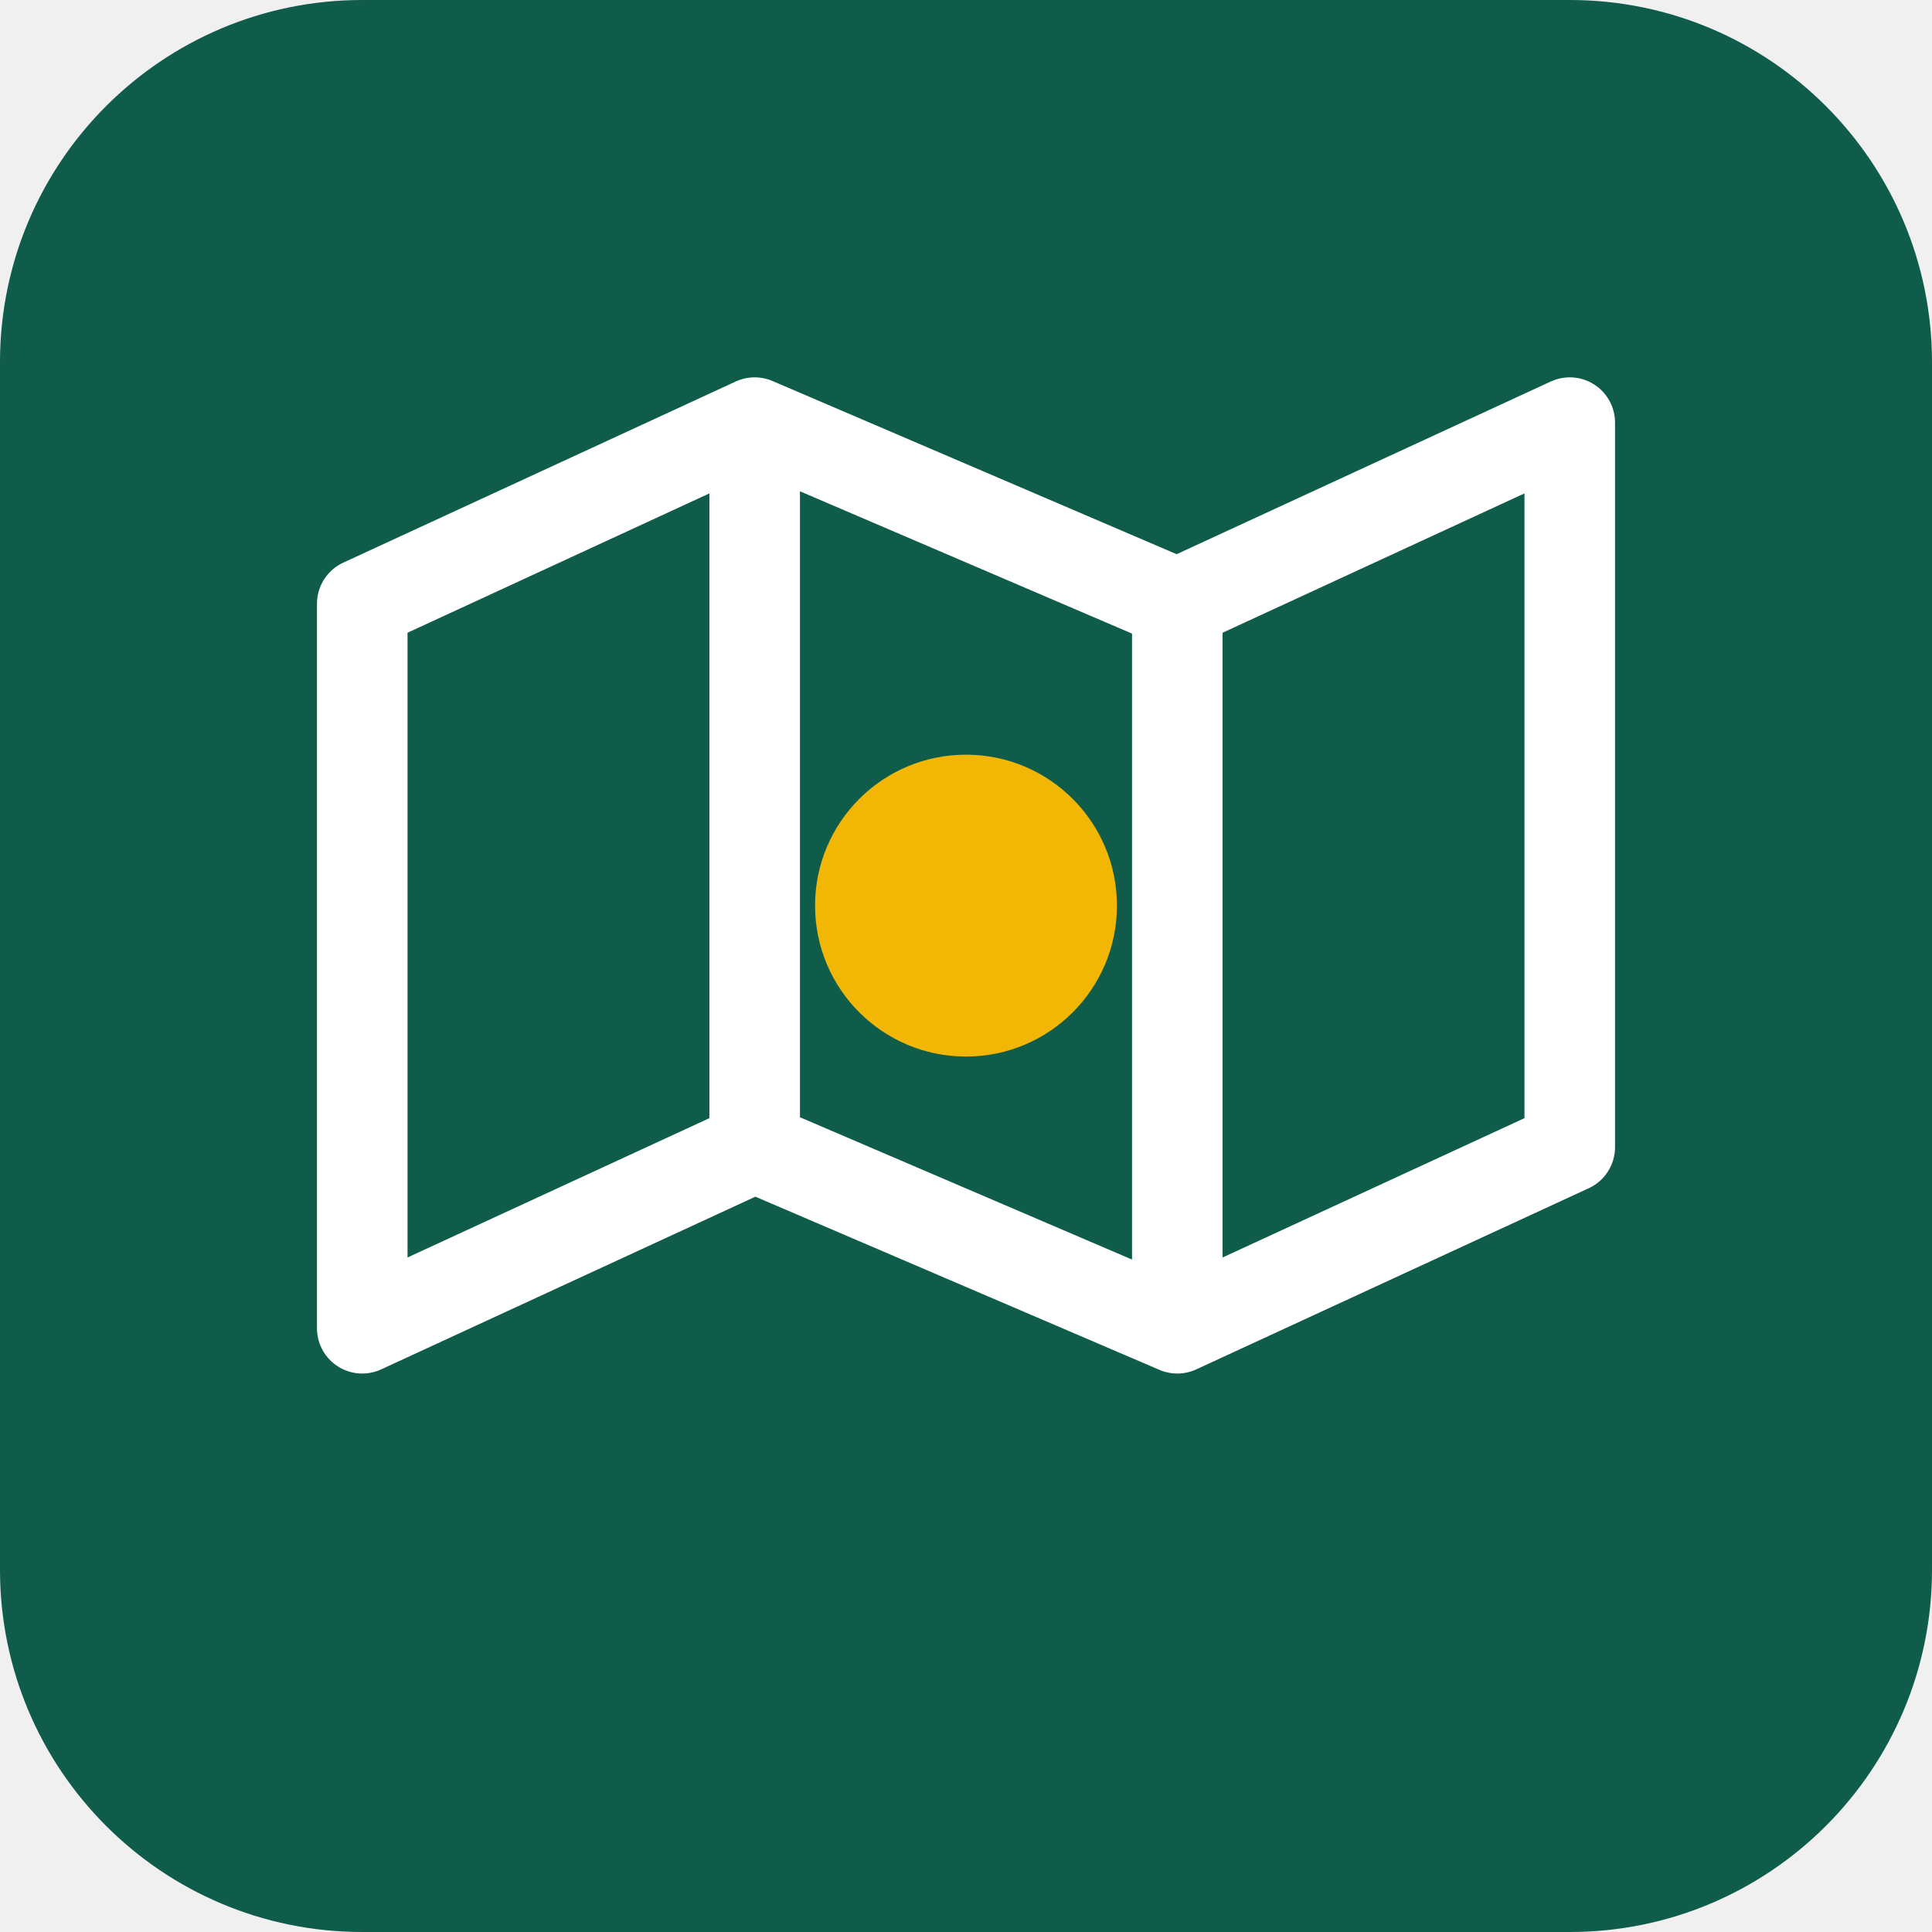
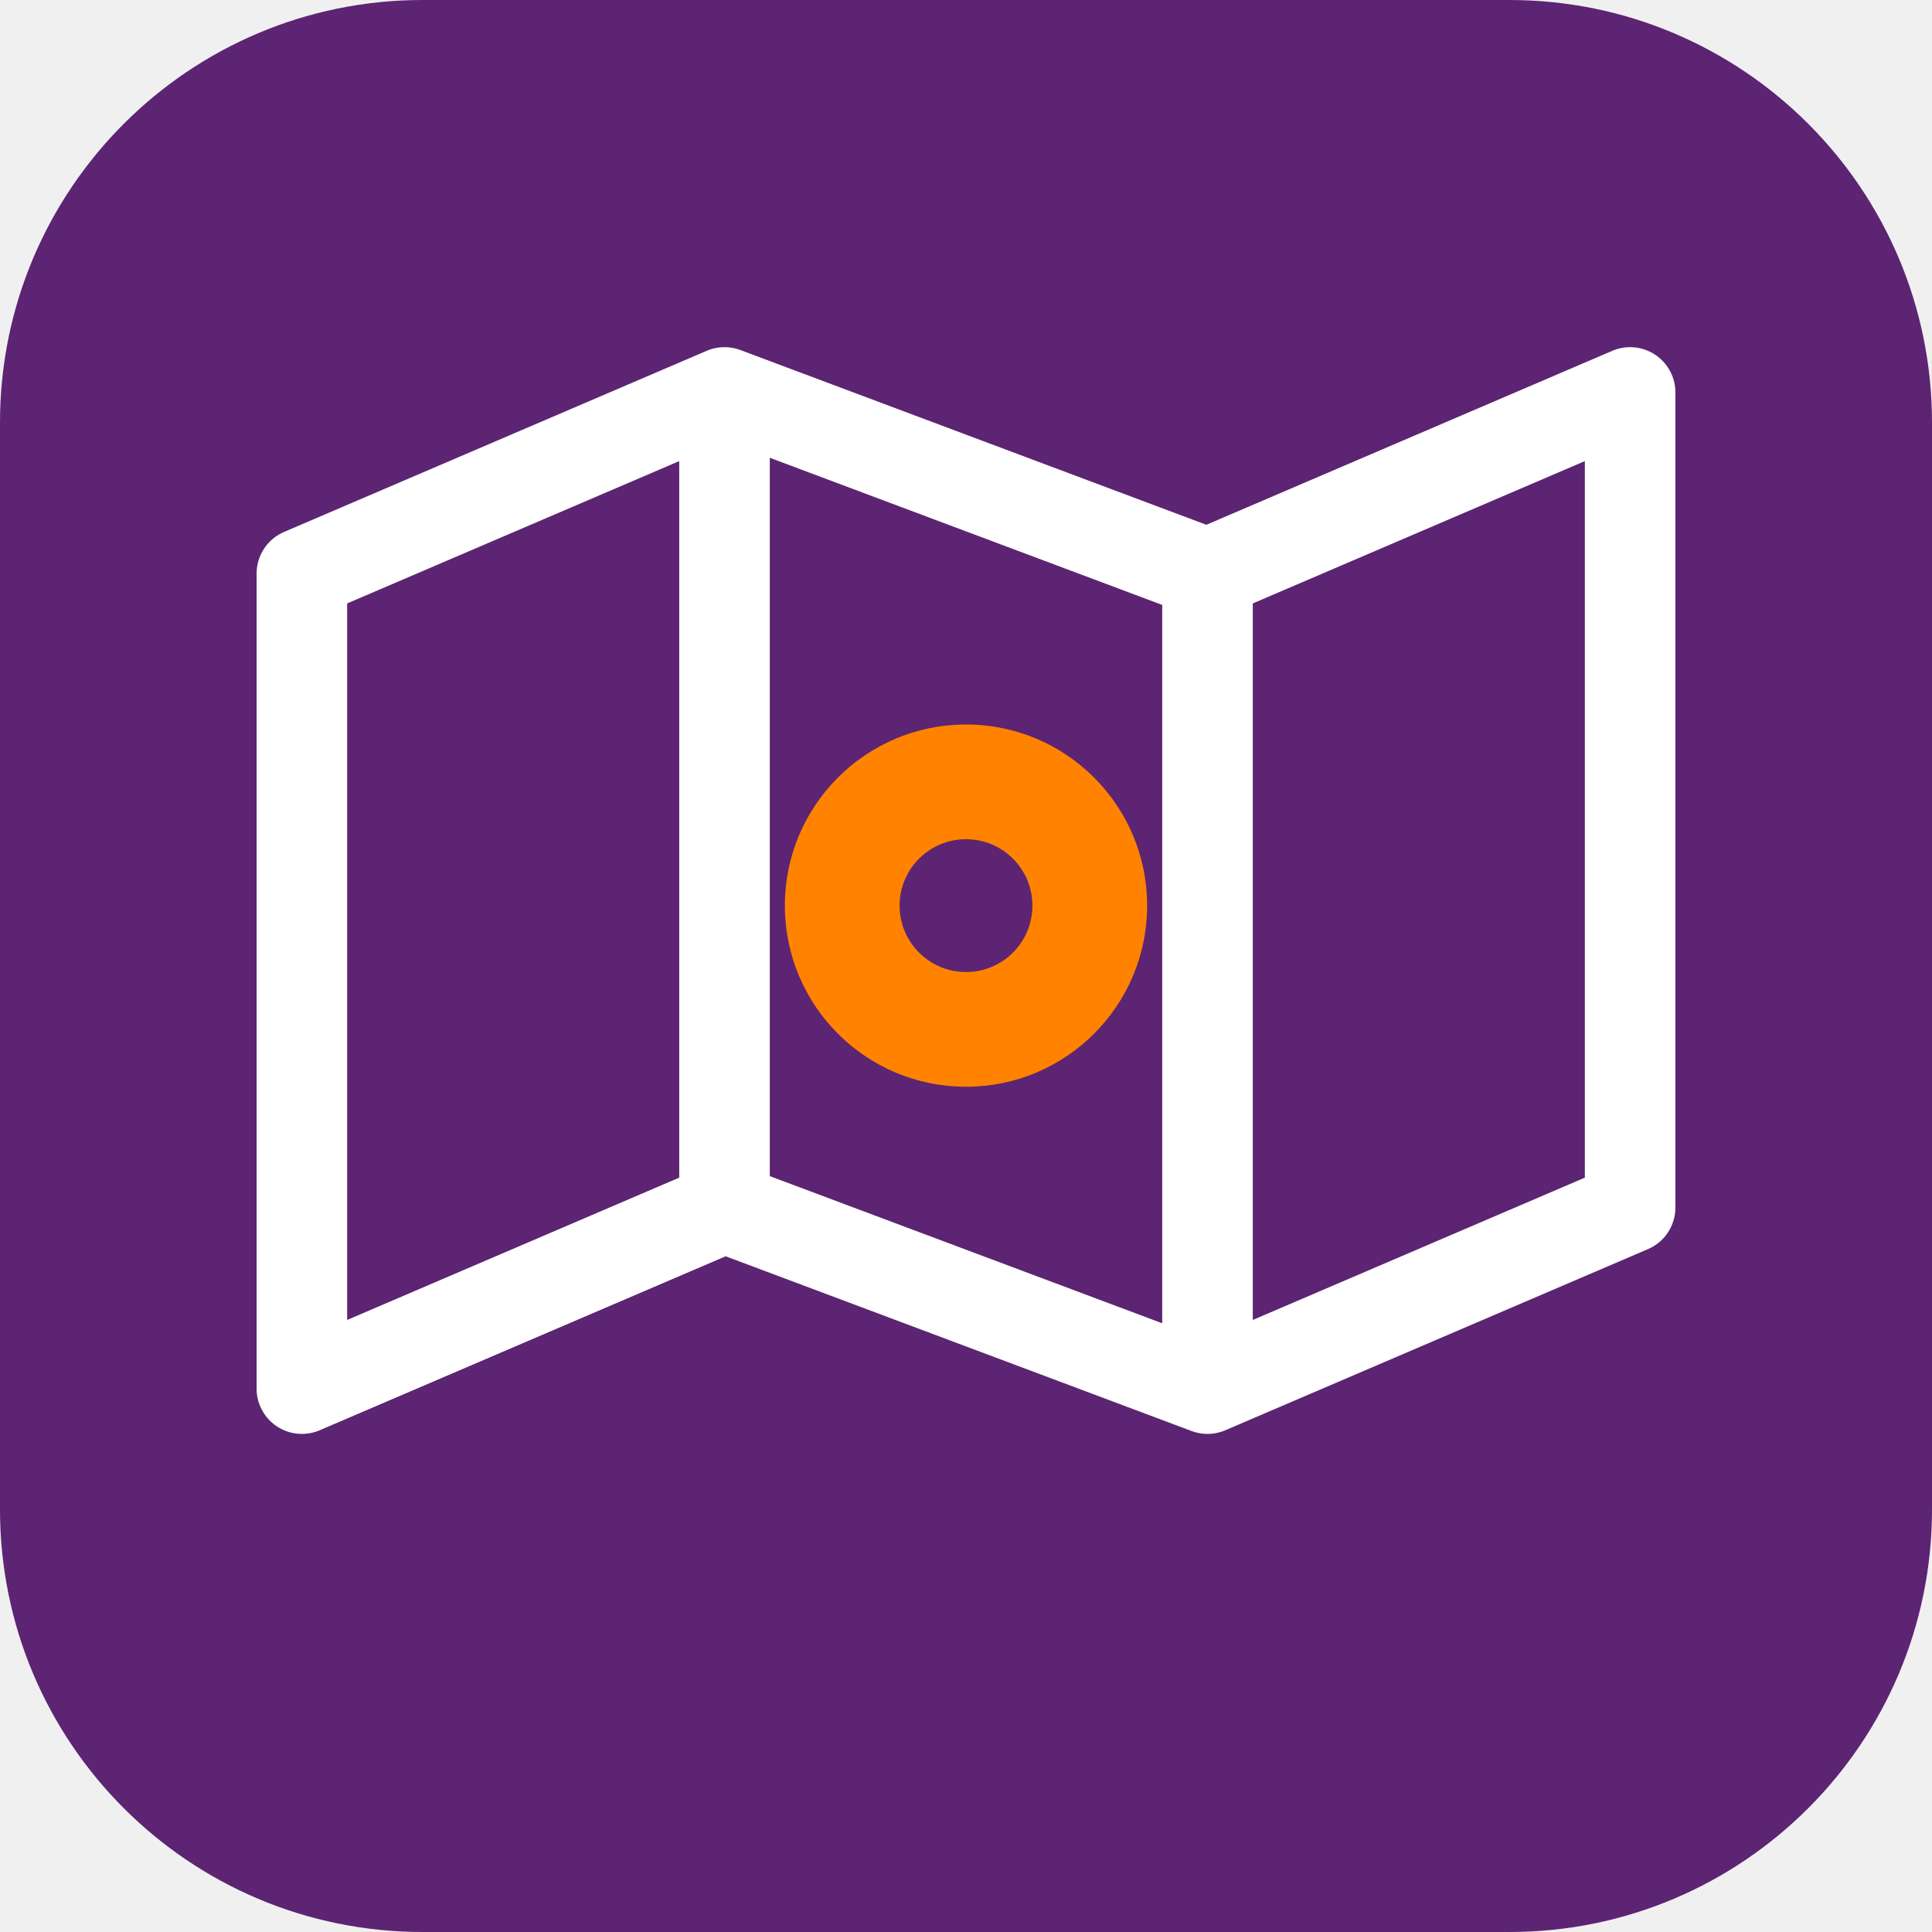
<svg xmlns="http://www.w3.org/2000/svg" viewBox="0 0 64 64" width="64" height="64" role="img" aria-label="MapaLab">
-   <rect width="64" height="64" rx="12" fill="#0f5c4a" />
-   <path d="M12 44V20l13-6 14 6 13-6v24l-13 6-14-6-13 6z" fill="none" stroke="#ffffff" stroke-width="3" stroke-linejoin="round" />
-   <path d="M25 14v24M39 20v24" stroke="#ffffff" stroke-width="3" stroke-linejoin="round" />
-   <circle cx="32" cy="30" r="5" fill="#f2b705" />
+   <rect width="64" height="64" rx="14" fill="#5C2472" />
+   <path d="M10 46V19l14-6 16 6 14-6v27l-14 6-16-6-14 6z" fill="none" stroke="#FFFFFF" stroke-width="3" stroke-linejoin="round" />
+   <path d="M24 13v27M40 19v27" stroke="#FFFFFF" stroke-width="3" stroke-linejoin="round" />
+   <circle cx="32" cy="30" r="6" fill="#FF8300" />
+   <circle cx="32" cy="30" r="2.2" fill="#5C2472" />
</svg>
